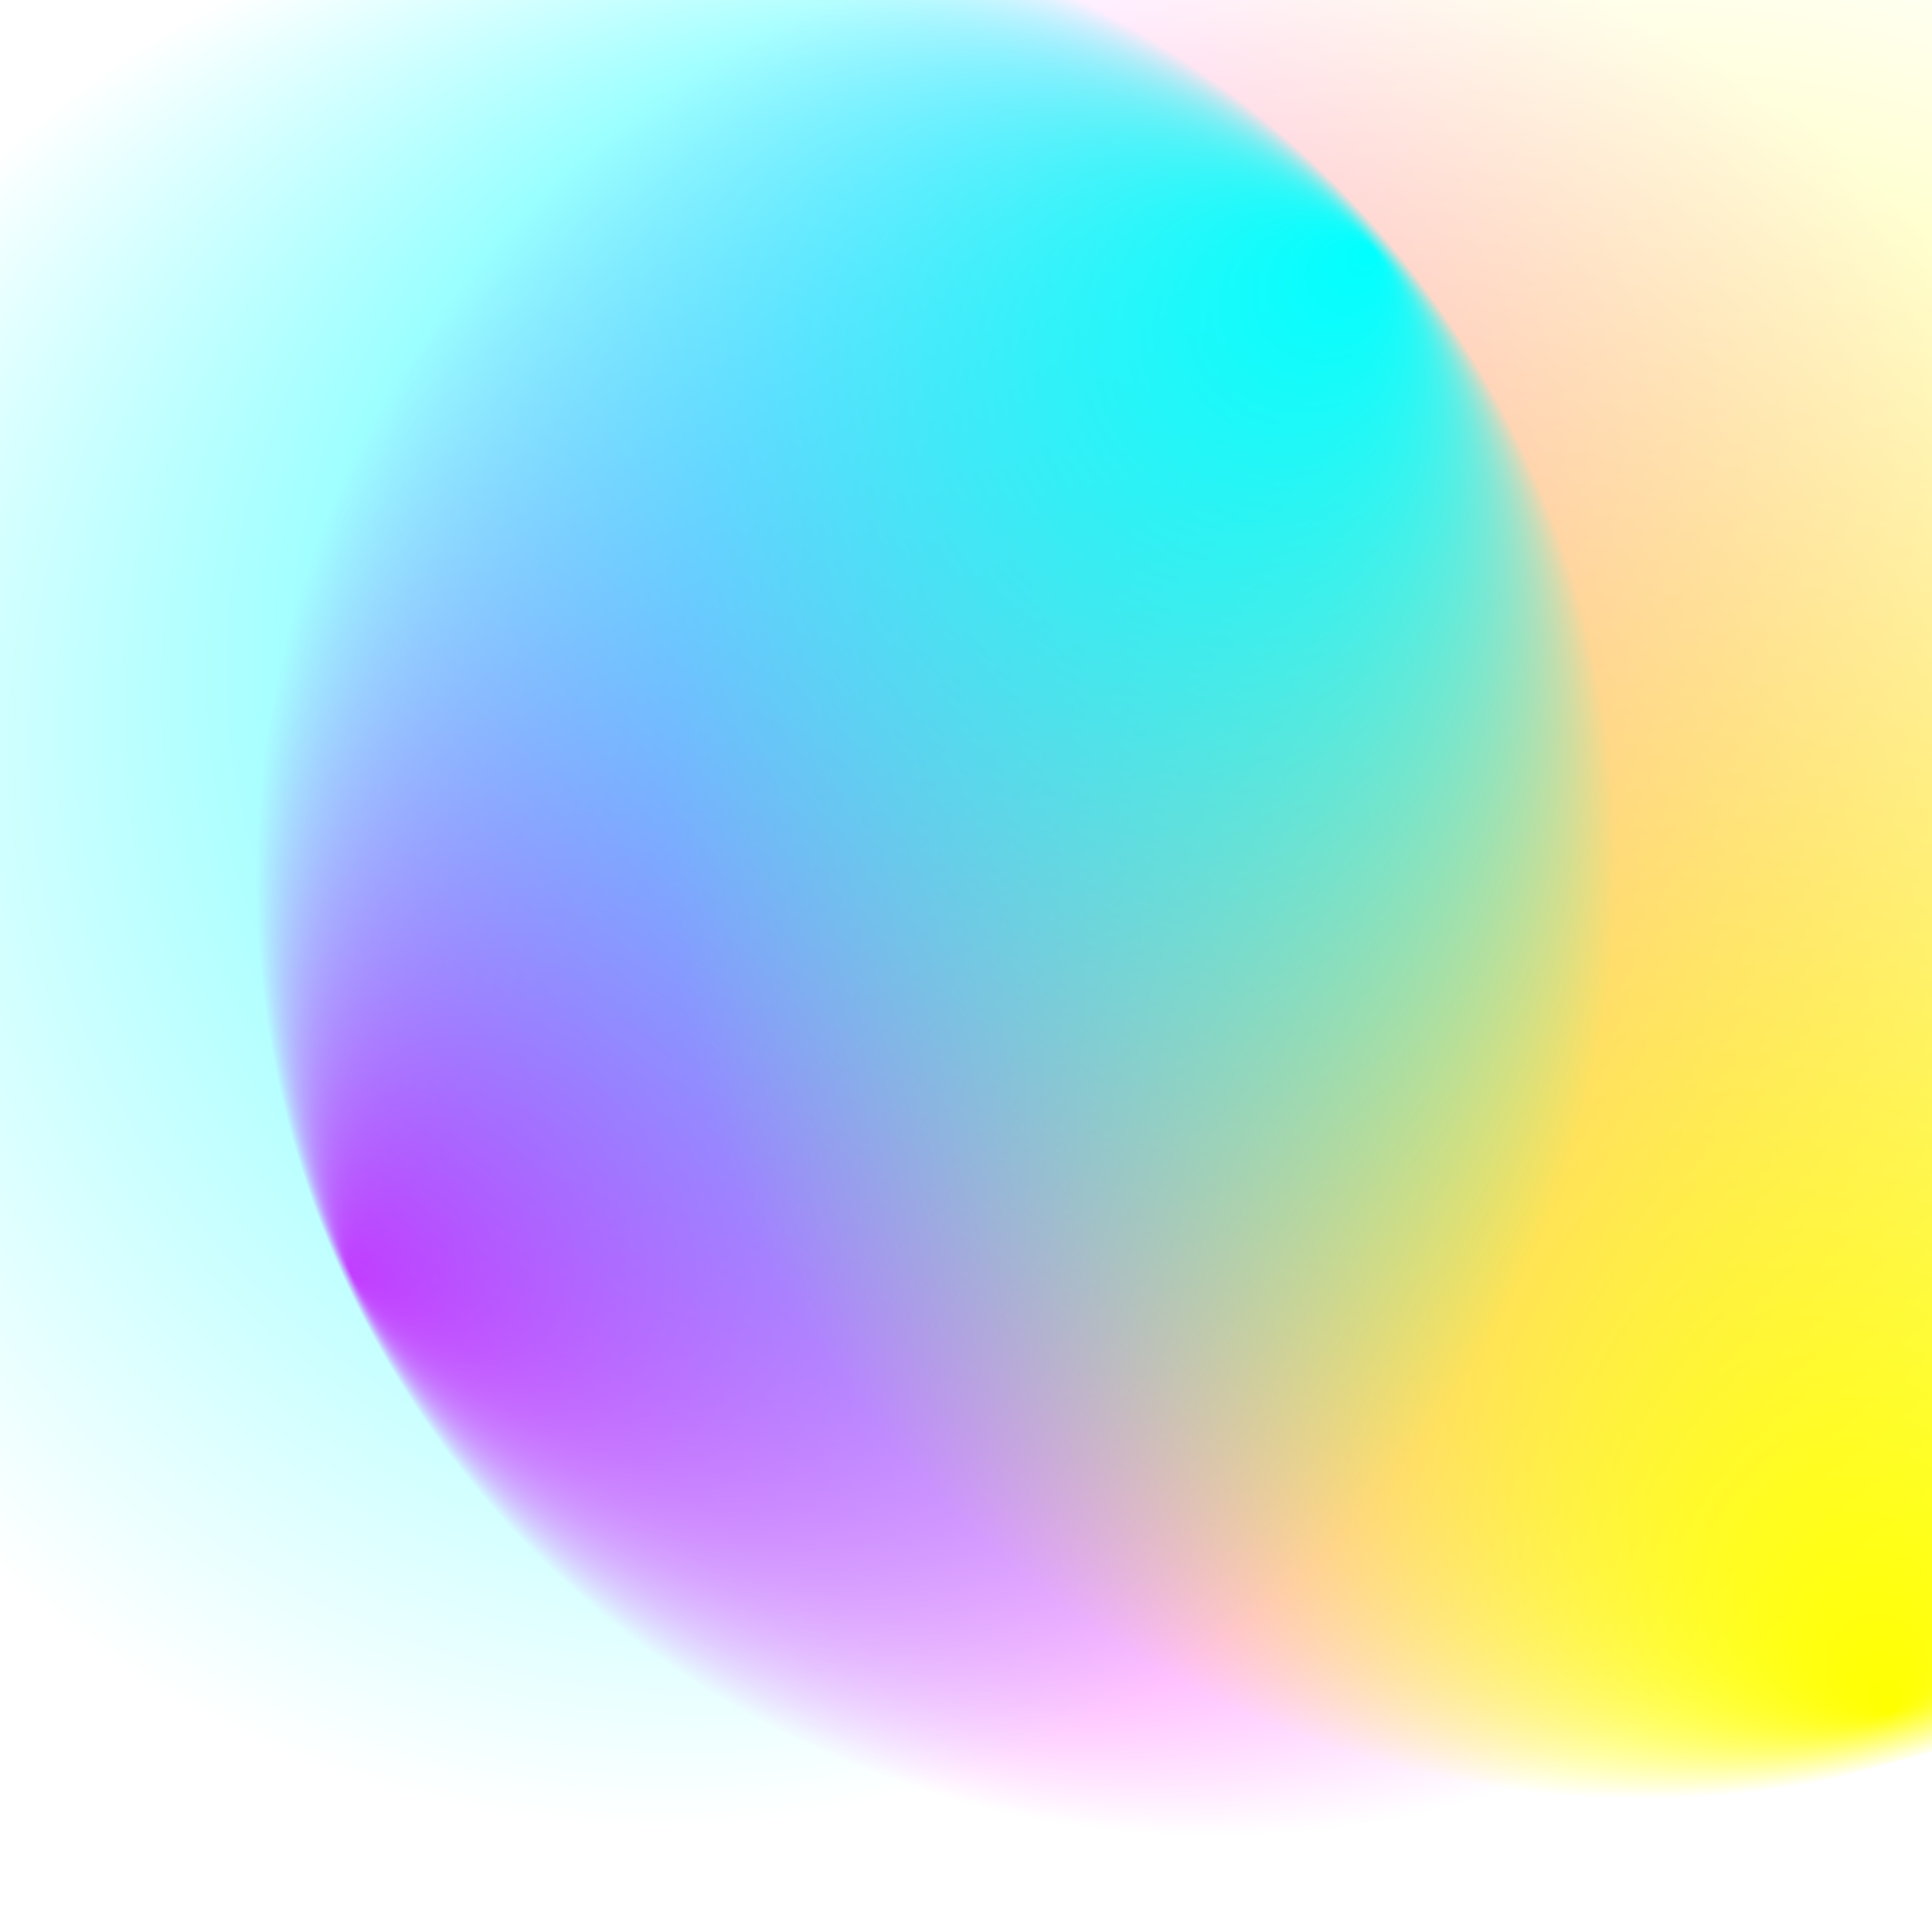
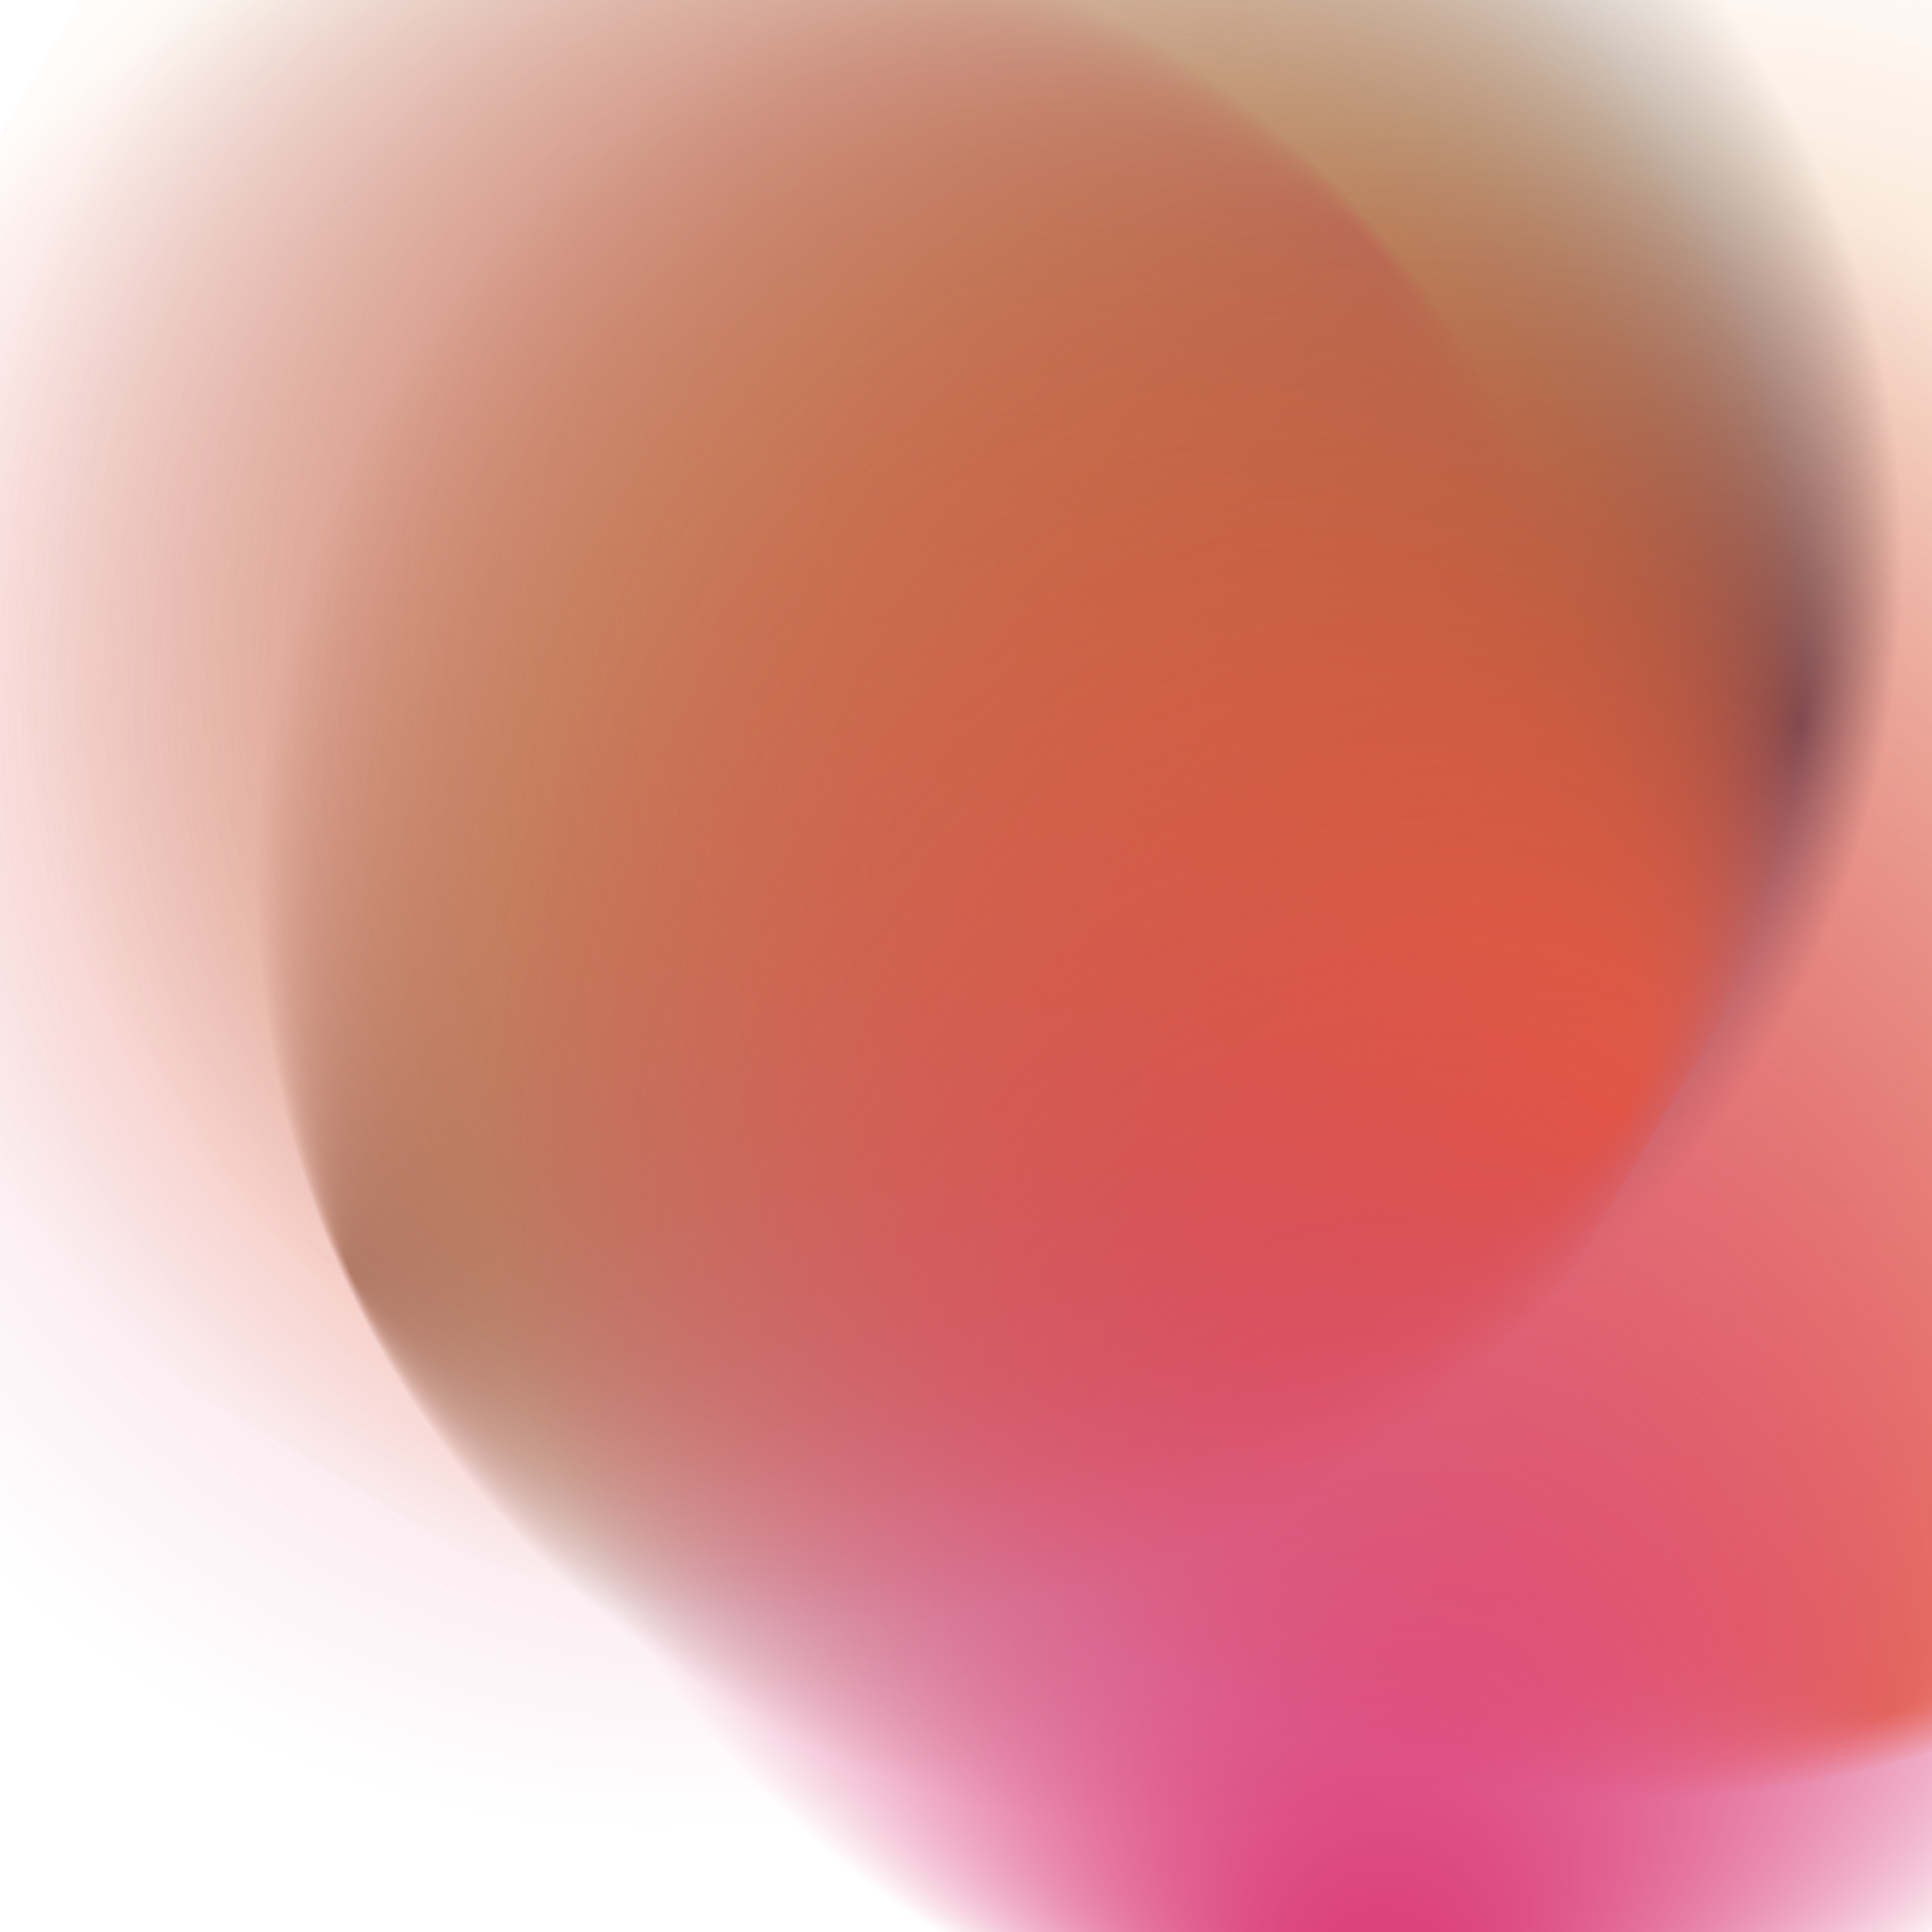
- <svg viewBox="0 0 100 100" preserveAspectRatio="xMidYMid slice">
+ <svg viewBox="0 0 100 100" preserveAspectRatio="xMidYMid slice" class="gradient-background">
  <defs>
    <radialGradient id="Gradient1" cx="50%" cy="50%" fx="0.442%" fy="50%" r=".5">
      <animate attributeName="fx" dur="34s" values="0%;3%;0%" repeatCount="indefinite" />
-       <stop offset="0%" stop-color="rgba(255, 0, 255, 1)" />
-       <stop offset="100%" stop-color="rgba(255, 0, 255, 0)" />
+       <stop offset="0%" stop-color="rgb(147, 122, 102)" class="dark:stop-color-brown-300 light:stop-color-brown-300" />
+       <stop offset="100%" stop-color="rgba(147, 122, 102, 0)" />
    </radialGradient>
    <radialGradient id="Gradient2" cx="50%" cy="50%" fx="2.681%" fy="50%" r=".5">
      <animate attributeName="fx" dur="23.5s" values="0%;3%;0%" repeatCount="indefinite" />
-       <stop offset="0%" stop-color="rgba(255, 255, 0, 1)" />
-       <stop offset="100%" stop-color="rgba(255, 255, 0, 0)" />
+       <stop offset="0%" stop-color="rgb(237, 145, 74)" class="dark:stop-color-orange-400 light:stop-color-orange-400" />
+       <stop offset="100%" stop-color="rgba(237, 145, 74, 0)" />
    </radialGradient>
    <radialGradient id="Gradient3" cx="50%" cy="50%" fx="0.837%" fy="50%" r=".5">
      <animate attributeName="fx" dur="21.5s" values="0%;3%;0%" repeatCount="indefinite" />
-       <stop offset="0%" stop-color="rgba(0, 255, 255, 1)" />
-       <stop offset="100%" stop-color="rgba(0, 255, 255, 0)" />
+       <stop offset="0%" stop-color="rgb(233, 135, 172)" class="dark:stop-color-pink-300 light:stop-color-pink-300" />
+       <stop offset="100%" stop-color="rgba(233, 135, 172, 0)" />
    </radialGradient>
    <radialGradient id="Gradient4" cx="50%" cy="50%" fx="4.564%" fy="50%" r=".5">
      <animate attributeName="fx" dur="23s" values="0%;5%;0%" repeatCount="indefinite" />
-       <stop offset="0%" stop-color="rgba(0, 255, 0, 1)" />
-       <stop offset="100%" stop-color="rgba(0, 255, 0, 0)" />
+       <stop offset="0%" stop-color="rgb(97, 80, 67)" class="dark:stop-color-brown-400 light:stop-color-brown-400" />
+       <stop offset="100%" stop-color="rgba(97, 80, 67, 0)" />
    </radialGradient>
    <radialGradient id="Gradient5" cx="50%" cy="50%" fx="2.654%" fy="50%" r=".5">
      <animate attributeName="fx" dur="24.5s" values="0%;5%;0%" repeatCount="indefinite" />
-       <stop offset="0%" stop-color="rgba(0,0,255, 1)" />
-       <stop offset="100%" stop-color="rgba(0,0,255, 0)" />
+       <stop offset="0%" stop-color="rgb(232, 116, 30)" class="dark:stop-color-orange-500 light:stop-color-orange-500" />
+       <stop offset="100%" stop-color="rgba(232, 116, 30, 0)" />
    </radialGradient>
    <radialGradient id="Gradient6" cx="50%" cy="50%" fx="0.981%" fy="50%" r=".5">
      <animate attributeName="fx" dur="25.5s" values="0%;5%;0%" repeatCount="indefinite" />
-       <stop offset="0%" stop-color="rgba(255,0,0, 1)" />
-       <stop offset="100%" stop-color="rgba(255,0,0, 0)" />
+       <stop offset="0%" stop-color="rgb(217, 52, 114)" class="dark:stop-color-pink-500 light:stop-color-pink-500" />
+       <stop offset="100%" stop-color="rgba(217, 52, 114, 0)" />
    </radialGradient>
  </defs>
  <rect x="13.744%" y="1.185%" width="100%" height="100%" fill="url(#Gradient1)" transform="rotate(334.41 50 50)">
    <animate attributeName="x" dur="20s" values="25%;0%;25%" repeatCount="indefinite" />
    <animate attributeName="y" dur="21s" values="0%;25%;0%" repeatCount="indefinite" />
    <animateTransform attributeName="transform" type="rotate" from="0 50 50" to="360 50 50" dur="7s" repeatCount="indefinite" />
  </rect>
  <rect x="-2.179%" y="35.427%" width="100%" height="100%" fill="url(#Gradient2)" transform="rotate(255.072 50 50)">
    <animate attributeName="x" dur="23s" values="-25%;0%;-25%" repeatCount="indefinite" />
    <animate attributeName="y" dur="24s" values="0%;50%;0%" repeatCount="indefinite" />
    <animateTransform attributeName="transform" type="rotate" from="0 50 50" to="360 50 50" dur="12s" repeatCount="indefinite" />
  </rect>
  <rect x="9.005%" y="14.573%" width="100%" height="100%" fill="url(#Gradient3)" transform="rotate(139.903 50 50)">
    <animate attributeName="x" dur="25s" values="0%;25%;0%" repeatCount="indefinite" />
    <animate attributeName="y" dur="12s" values="0%;25%;0%" repeatCount="indefinite" />
    <animateTransform attributeName="transform" type="rotate" from="360 50 50" to="0 50 50" dur="9s" repeatCount="indefinite" />
  </rect>
+   <rect x="5.005%" y="20.573%" width="100%" height="100%" fill="url(#Gradient4)" transform="rotate(190.903 50 50)">
+     <animate attributeName="x" dur="28s" values="0%;25%;0%" repeatCount="indefinite" />
+     <animate attributeName="y" dur="15s" values="0%;25%;0%" repeatCount="indefinite" />
+     <animateTransform attributeName="transform" type="rotate" from="360 50 50" to="0 50 50" dur="10s" repeatCount="indefinite" />
+   </rect>
+   <rect x="15.005%" y="10.573%" width="100%" height="100%" fill="url(#Gradient5)" transform="rotate(210.903 50 50)">
+     <animate attributeName="x" dur="22s" values="0%;25%;0%" repeatCount="indefinite" />
+     <animate attributeName="y" dur="14s" values="0%;25%;0%" repeatCount="indefinite" />
+     <animateTransform attributeName="transform" type="rotate" from="0 50 50" to="360 50 50" dur="11s" repeatCount="indefinite" />
+   </rect>
+   <rect x="-5.179%" y="25.427%" width="100%" height="100%" fill="url(#Gradient6)" transform="rotate(275.072 50 50)">
+     <animate attributeName="x" dur="26s" values="-25%;0%;-25%" repeatCount="indefinite" />
+     <animate attributeName="y" dur="20s" values="0%;50%;0%" repeatCount="indefinite" />
+     <animateTransform attributeName="transform" type="rotate" from="0 50 50" to="360 50 50" dur="13s" repeatCount="indefinite" />
+   </rect>
</svg>
